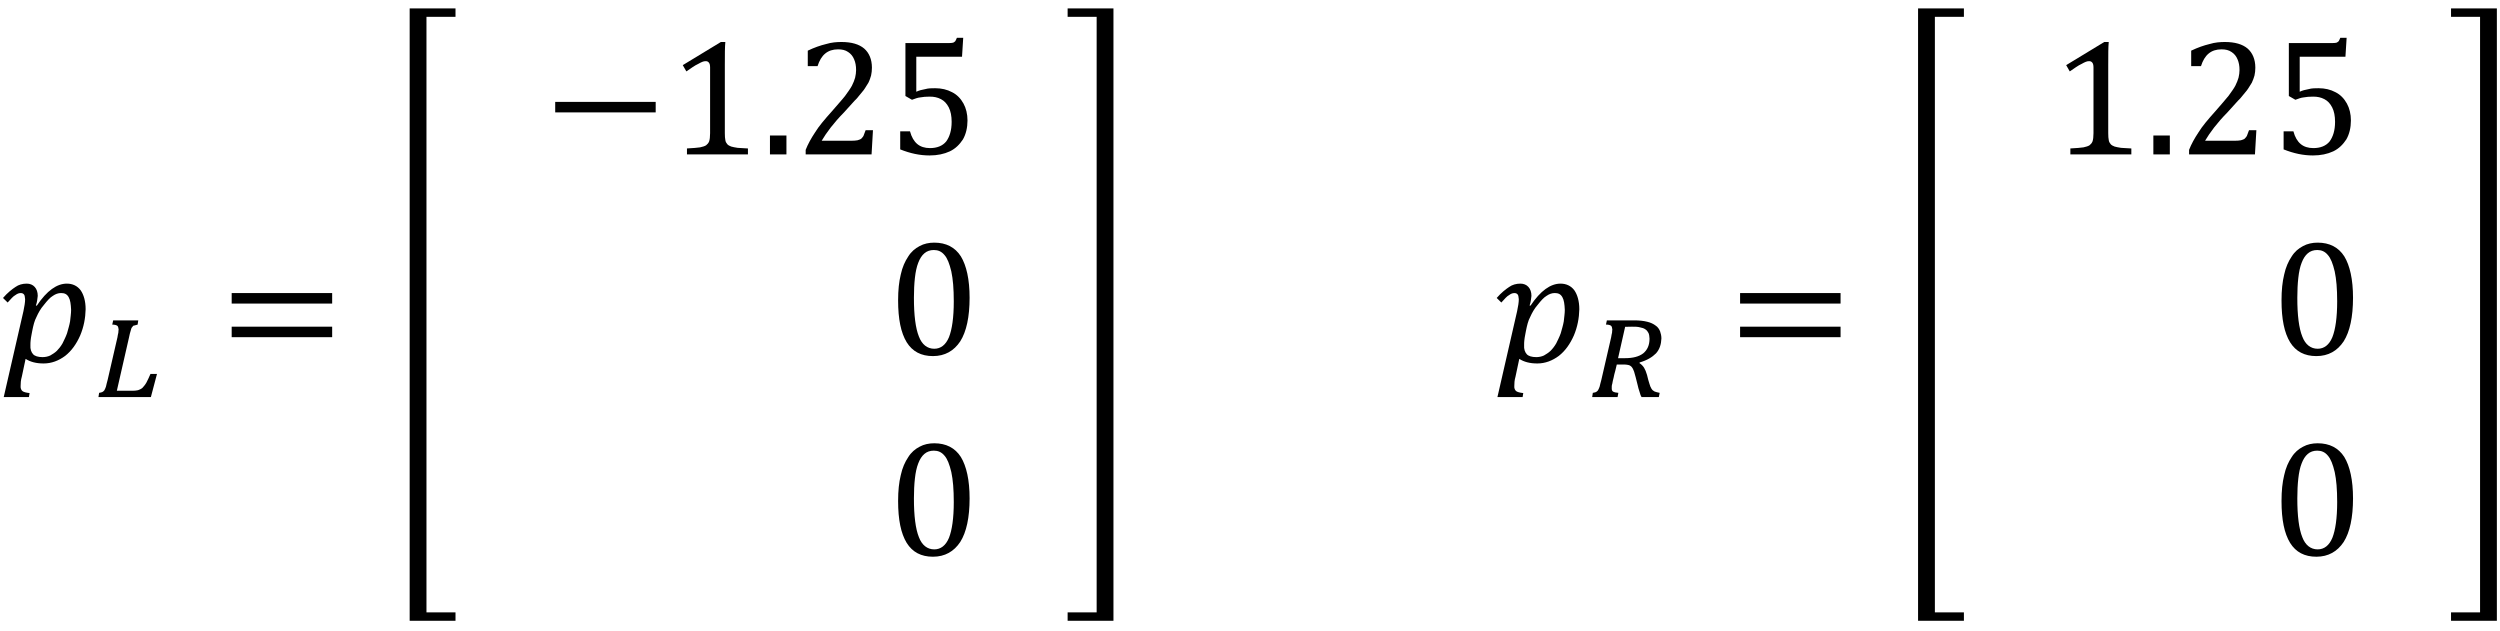
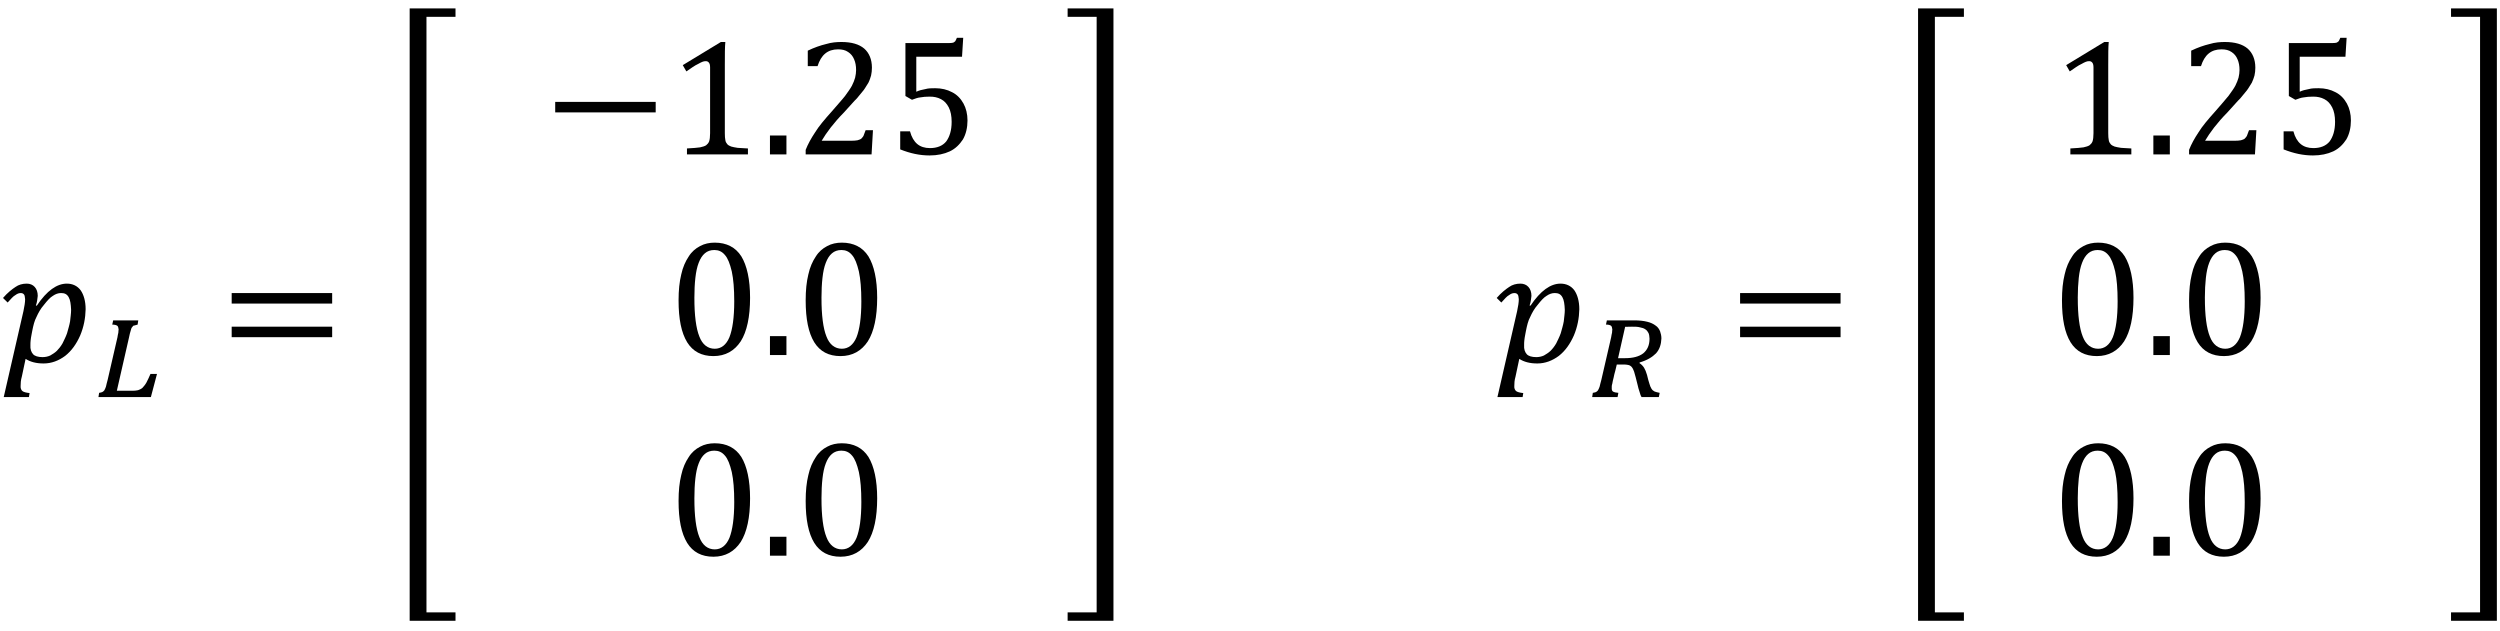
<svg xmlns="http://www.w3.org/2000/svg" version="1.1" baseProfile="tiny" id="Layer_1" x="0px" y="0px" width="238px" height="60px" viewBox="0 0 238 60" overflow="inherit" xml:space="preserve">
  <g>
+     <path fill="none" d="M78.678,51.133c0.289,0.768,0.804,1.167,1.464,1.167c0.615,0,1.096-0.366,1.4-1.098   C81.833,50.468,82,49.333,82,47.796c0-1.207-0.078-2.126-0.234-2.853c-0.178-0.742-0.373-1.25-0.652-1.567   c-0.283-0.341-0.615-0.475-1.011-0.475c-0.361,0-0.66,0.104-0.902,0.313c-0.242,0.205-0.437,0.512-0.586,0.905   c-0.153,0.387-0.252,0.871-0.316,1.436c-0.062,0.546-0.094,1.202-0.094,1.911l0.001-0.001   C78.204,49.11,78.363,50.354,78.678,51.133z" />
+     <path fill="none" d="M145.211,31.803v0.002c-0.055,0.271-0.084,0.48-0.098,0.623c-0.016,0.135-0.018,0.286-0.018,0.426   c-0.033,0.382,0.086,0.69,0.258,0.873c0.155,0.172,0.474,0.272,0.897,0.272c0.247,0,0.508-0.051,0.729-0.153   c0.196-0.119,0.435-0.252,0.633-0.447c0.195-0.195,0.38-0.432,0.539-0.709c0.144-0.307,0.305-0.599,0.432-0.966   c0.1-0.376,0.223-0.745,0.288-1.133c0.041-0.418,0.097-0.751,0.097-1.091c-0.023-0.539-0.076-0.939-0.23-1.205   c-0.164-0.297-0.393-0.396-0.725-0.396c-0.268,0-0.522,0.089-0.779,0.266c-0.269,0.155-0.537,0.461-0.844,0.852   c-0.336,0.385-0.543,0.775-0.715,1.155c-0.195,0.356-0.305,0.817-0.402,1.31L145.211,31.803z" />
    <path fill="none" d="M156.434,33.641c0.389-0.32,0.6-0.772,0.6-1.397c-0.012-0.222-0.031-0.386-0.094-0.531   c-0.076-0.149-0.162-0.265-0.297-0.354c-0.15-0.108-0.309-0.154-0.518-0.194c-0.218-0.062-0.464-0.062-0.762-0.062   c-0.112,0-0.195,0.002-0.312,0.006c-0.134,0.002-0.229,0.006-0.339,0.006l-0.675,2.986h0.675   C155.456,34.1,156.033,33.947,156.434,33.641z" />
-     <path fill="none" d="M87.478,32.033c0.289,0.767,0.804,1.167,1.464,1.167c0.615,0,1.096-0.366,1.4-1.099   c0.291-0.733,0.458-1.869,0.458-3.405c0-1.207-0.078-2.126-0.234-2.854c-0.178-0.741-0.373-1.25-0.652-1.566   c-0.283-0.341-0.615-0.476-1.011-0.476c-0.361,0-0.66,0.105-0.902,0.314c-0.242,0.205-0.437,0.511-0.586,0.904   c-0.153,0.388-0.253,0.871-0.316,1.437c-0.062,0.546-0.094,1.202-0.094,1.911l0.001-0.001   C87.004,30.01,87.163,31.254,87.478,32.033z" />
-     <path fill="none" d="M145.211,31.803v0.002c-0.055,0.271-0.084,0.48-0.098,0.623c-0.016,0.135-0.018,0.286-0.018,0.426   c-0.033,0.382,0.086,0.69,0.258,0.873c0.155,0.172,0.474,0.272,0.897,0.272c0.247,0,0.508-0.051,0.729-0.153   c0.196-0.119,0.435-0.252,0.633-0.447c0.195-0.195,0.38-0.432,0.539-0.709c0.144-0.307,0.305-0.599,0.432-0.966   c0.1-0.376,0.223-0.745,0.288-1.133c0.041-0.418,0.097-0.751,0.097-1.091c-0.023-0.539-0.076-0.939-0.23-1.205   c-0.164-0.297-0.393-0.396-0.725-0.396c-0.268,0-0.522,0.089-0.779,0.266c-0.269,0.155-0.537,0.461-0.844,0.852   c-0.336,0.385-0.543,0.775-0.715,1.155c-0.195,0.356-0.305,0.817-0.402,1.31L145.211,31.803z" />
-     <path fill="none" d="M87.478,51.133c0.289,0.768,0.804,1.167,1.464,1.167c0.615,0,1.096-0.366,1.4-1.098   c0.291-0.734,0.458-1.869,0.458-3.406c0-1.207-0.078-2.126-0.234-2.853c-0.178-0.742-0.373-1.25-0.652-1.567   c-0.283-0.341-0.615-0.475-1.011-0.475c-0.361,0-0.66,0.104-0.902,0.313c-0.242,0.205-0.437,0.512-0.586,0.905   c-0.153,0.387-0.253,0.871-0.316,1.436c-0.062,0.546-0.094,1.202-0.094,1.911l0.001-0.001   C87.004,49.11,87.163,50.354,87.478,51.133z" />
+     <path fill="none" d="M198.277,32.033c0.289,0.767,0.805,1.167,1.465,1.167c0.615,0,1.096-0.366,1.4-1.099   c0.291-0.733,0.457-1.869,0.457-3.405c0-1.207-0.078-2.126-0.233-2.854c-0.179-0.741-0.373-1.25-0.652-1.566   c-0.282-0.341-0.614-0.476-1.011-0.476c-0.361,0-0.66,0.105-0.902,0.314c-0.242,0.205-0.438,0.511-0.586,0.904   c-0.152,0.388-0.253,0.871-0.316,1.437c-0.062,0.546-0.094,1.202-0.094,1.911l0.002-0.001   C197.805,30.01,197.963,31.254,198.277,32.033z" />
    <path fill="none" d="M3.011,31.803v0.002c-0.055,0.271-0.084,0.48-0.097,0.623c-0.017,0.135-0.019,0.286-0.019,0.426   c-0.032,0.382,0.086,0.69,0.259,0.873c0.155,0.172,0.473,0.272,0.897,0.272c0.247,0,0.508-0.051,0.729-0.153   c0.196-0.119,0.434-0.252,0.633-0.447c0.194-0.195,0.379-0.432,0.539-0.709c0.143-0.307,0.304-0.599,0.431-0.966   c0.099-0.376,0.223-0.745,0.288-1.133c0.041-0.418,0.097-0.751,0.097-1.091c-0.023-0.539-0.077-0.939-0.23-1.205   c-0.165-0.297-0.394-0.396-0.725-0.396c-0.268,0-0.523,0.089-0.78,0.266c-0.268,0.155-0.537,0.461-0.844,0.852   c-0.336,0.385-0.543,0.775-0.714,1.155c-0.196,0.356-0.305,0.817-0.403,1.31L3.011,31.803z" />
-     <path fill="none" d="M219.178,51.133c0.289,0.768,0.805,1.167,1.465,1.167c0.614,0,1.096-0.366,1.399-1.098   c0.291-0.734,0.458-1.869,0.458-3.406c0-1.207-0.078-2.126-0.234-2.853c-0.178-0.742-0.373-1.25-0.652-1.567   c-0.282-0.341-0.614-0.475-1.01-0.475c-0.361,0-0.66,0.104-0.902,0.313c-0.242,0.205-0.438,0.512-0.586,0.905   c-0.153,0.387-0.254,0.871-0.316,1.436c-0.062,0.546-0.094,1.202-0.094,1.911l0.001-0.001   C218.704,49.11,218.863,50.354,219.178,51.133z" />
-     <path fill="none" d="M219.178,32.033c0.289,0.767,0.805,1.167,1.465,1.167c0.614,0,1.096-0.366,1.399-1.099   c0.291-0.733,0.458-1.869,0.458-3.405c0-1.207-0.078-2.126-0.234-2.854c-0.178-0.741-0.373-1.25-0.652-1.566   c-0.282-0.341-0.614-0.476-1.01-0.476c-0.361,0-0.66,0.105-0.902,0.314c-0.242,0.205-0.438,0.511-0.586,0.904   c-0.153,0.388-0.254,0.871-0.316,1.437c-0.062,0.546-0.094,1.202-0.094,1.911l0.001-0.001   C218.704,30.01,218.863,31.254,219.178,32.033z" />
+     <path fill="none" d="M198.277,51.133c0.289,0.768,0.805,1.167,1.465,1.167c0.615,0,1.096-0.366,1.4-1.098   c0.291-0.734,0.457-1.869,0.457-3.406c0-1.207-0.078-2.126-0.233-2.853c-0.179-0.742-0.373-1.25-0.652-1.567   c-0.282-0.341-0.614-0.475-1.011-0.475c-0.361,0-0.66,0.104-0.902,0.313c-0.242,0.205-0.438,0.512-0.586,0.905   c-0.152,0.387-0.253,0.871-0.316,1.436c-0.062,0.546-0.094,1.202-0.094,1.911l0.002-0.001   C197.805,49.11,197.963,50.354,198.277,51.133z" />
+     <path fill="none" d="M78.678,32.033c0.289,0.767,0.804,1.167,1.464,1.167c0.615,0,1.096-0.366,1.4-1.099   C81.833,31.368,82,30.232,82,28.696c0-1.207-0.078-2.126-0.234-2.854c-0.178-0.741-0.373-1.25-0.652-1.566   c-0.283-0.341-0.615-0.476-1.011-0.476c-0.361,0-0.66,0.105-0.902,0.314c-0.242,0.205-0.437,0.511-0.586,0.904   c-0.153,0.388-0.252,0.871-0.316,1.437c-0.062,0.546-0.094,1.202-0.094,1.911l0.001-0.001   C78.204,30.01,78.363,31.254,78.678,32.033z" />
+     <path fill="none" d="M66.578,51.133c0.289,0.768,0.804,1.167,1.464,1.167c0.615,0,1.096-0.366,1.4-1.098   c0.291-0.734,0.458-1.869,0.458-3.406c0-1.207-0.078-2.126-0.234-2.853c-0.178-0.742-0.373-1.25-0.652-1.567   c-0.283-0.341-0.615-0.475-1.011-0.475c-0.361,0-0.66,0.104-0.902,0.313c-0.242,0.205-0.437,0.512-0.586,0.905   c-0.152,0.387-0.252,0.871-0.316,1.436c-0.062,0.546-0.094,1.202-0.094,1.911l0.001-0.001   C66.104,49.11,66.263,50.354,66.578,51.133z" />
+     <path fill="none" d="M66.578,32.033c0.289,0.767,0.804,1.167,1.464,1.167c0.615,0,1.096-0.366,1.4-1.099   c0.291-0.733,0.458-1.869,0.458-3.405c0-1.207-0.078-2.126-0.234-2.854c-0.178-0.741-0.373-1.25-0.652-1.566   c-0.283-0.341-0.615-0.476-1.011-0.476c-0.361,0-0.66,0.105-0.902,0.314c-0.242,0.205-0.437,0.511-0.586,0.904   c-0.152,0.388-0.252,0.871-0.316,1.437c-0.062,0.546-0.094,1.202-0.094,1.911l0.001-0.001   C66.104,30.01,66.263,31.254,66.578,32.033z" />
+     <path fill="none" d="M210.378,32.033c0.289,0.767,0.804,1.167,1.464,1.167c0.615,0,1.096-0.366,1.4-1.099   c0.291-0.733,0.458-1.869,0.458-3.405c0-1.207-0.078-2.126-0.234-2.854c-0.178-0.741-0.373-1.25-0.651-1.566   c-0.283-0.341-0.615-0.476-1.012-0.476c-0.361,0-0.66,0.105-0.902,0.314c-0.241,0.205-0.437,0.511-0.586,0.904   c-0.152,0.388-0.252,0.871-0.315,1.437c-0.062,0.546-0.095,1.202-0.095,1.911l0.002-0.001   C209.904,30.01,210.062,31.254,210.378,32.033z" />
+     <path fill="none" d="M210.378,51.133c0.289,0.768,0.804,1.167,1.464,1.167c0.615,0,1.096-0.366,1.4-1.098   c0.291-0.734,0.458-1.869,0.458-3.406c0-1.207-0.078-2.126-0.234-2.853c-0.178-0.742-0.373-1.25-0.651-1.567   c-0.283-0.341-0.615-0.475-1.012-0.475c-0.361,0-0.66,0.104-0.902,0.313c-0.241,0.205-0.437,0.512-0.586,0.905   c-0.152,0.387-0.252,0.871-0.315,1.436c-0.062,0.546-0.095,1.202-0.095,1.911l0.002-0.001   C209.904,49.11,210.062,50.354,210.378,51.133z" />
    <path d="M3.309,27.321c-0.189-0.214-0.459-0.32-0.764-0.32c-0.393,0-0.775,0.101-1.075,0.32c-0.324,0.213-0.747,0.54-1.184,1.045   L0.728,28.8c0.311-0.341,0.535-0.606,0.734-0.705C1.64,27.965,1.786,27.9,1.97,27.9c0.146,0,0.223,0.033,0.319,0.139   c0.068,0.091,0.072,0.212,0.102,0.445c0,0.302-0.064,0.674-0.164,1.16H2.226L0.356,37.8h2.398l0.062-0.381   c-0.337-0.031-0.576-0.104-0.68-0.188c-0.115-0.096-0.193-0.271-0.173-0.481c0-0.236,0.012-0.552,0.116-0.9l0.358-1.686   c0.455,0.292,1.01,0.438,1.716,0.438c0.754,0,1.437-0.268,2.048-0.72c0.612-0.479,1.078-1.141,1.433-1.946   c0.344-0.817,0.5-1.662,0.518-2.496c0-0.774-0.184-1.388-0.471-1.8c-0.313-0.426-0.775-0.639-1.316-0.639   c-0.947,0-1.903,0.666-2.858,2.095l-0.092-0.008c0.119-0.322,0.147-0.65,0.178-0.919C3.593,27.816,3.495,27.527,3.309,27.321z    M3.476,30.171c0.171-0.38,0.378-0.771,0.714-1.155c0.307-0.391,0.576-0.696,0.844-0.852c0.257-0.177,0.512-0.266,0.78-0.266   c0.331,0,0.56,0.1,0.725,0.396c0.153,0.266,0.207,0.666,0.23,1.205c0,0.34-0.056,0.673-0.097,1.091   c-0.065,0.388-0.189,0.757-0.288,1.133c-0.127,0.367-0.288,0.659-0.431,0.966c-0.16,0.277-0.345,0.514-0.539,0.709   c-0.199,0.195-0.437,0.328-0.633,0.447c-0.222,0.103-0.483,0.153-0.729,0.153c-0.424,0-0.742-0.101-0.897-0.272   c-0.173-0.183-0.291-0.491-0.259-0.873c0-0.14,0.002-0.291,0.019-0.426c0.013-0.143,0.042-0.353,0.097-0.623v-0.002l0.062-0.322   C3.171,30.988,3.28,30.527,3.476,30.171z" />
    <path d="M10.085,36.814c-0.047,0.157-0.109,0.254-0.158,0.355c-0.059,0.079-0.134,0.123-0.202,0.161   c-0.075,0.028-0.184,0.05-0.289,0.069L9.373,37.8h4.991l0.581-2.2h-0.62c-0.143,0.35-0.285,0.615-0.395,0.838   c-0.118,0.209-0.262,0.364-0.37,0.486c-0.128,0.113-0.281,0.172-0.419,0.223c-0.152,0.035-0.332,0.054-0.538,0.054h-1.48   l1.15-5.036c0.069-0.296,0.111-0.55,0.167-0.675c0.044-0.153,0.063-0.283,0.147-0.349c0.055-0.078,0.092-0.158,0.198-0.152   c0.079-0.024,0.183-0.053,0.316-0.086l0.061-0.4h-2.389l-0.086,0.4c0.23,0.004,0.368,0.037,0.475,0.108   c0.087,0.068,0.1,0.164,0.131,0.345c0,0.09-0.031,0.171-0.028,0.322c-0.018,0.125-0.074,0.266-0.084,0.432h0.001l-0.93,4.037   C10.189,36.432,10.105,36.65,10.085,36.814z" />
+     <rect x="22.056" y="31.1" width="9.566" height="1" />
    <rect x="22.056" y="27.9" width="9.566" height="1" />
-     <rect x="22.056" y="31.1" width="9.566" height="1" />
    <polygon points="43.364,1.602 43.364,0.801 39,0.801 39,59.098 43.364,59.098 43.364,58.298 40.6,58.298 40.6,1.602  " />
    <rect x="52.856" y="9.7" width="9.565" height="1" />
    <path d="M69.005,6.061c0-0.879-0.001-1.565,0.047-2.062h-0.427L65,6.201l0.341,0.598c0.449-0.304,0.802-0.57,1.13-0.716   c0.304-0.172,0.514-0.267,0.705-0.259c0.139,0,0.213,0.024,0.316,0.144c0.072,0.095,0.109,0.239,0.109,0.45v6.263   c0,0.361-0.034,0.601-0.091,0.78c-0.062,0.159-0.164,0.271-0.289,0.37c-0.131,0.088-0.339,0.144-0.572,0.197   c-0.25,0.044-0.667,0.067-1.25,0.104V14.7h5.805v-0.567c-0.405-0.01-0.74-0.055-0.978-0.058c-0.247-0.028-0.456-0.086-0.616-0.123   c-0.162-0.056-0.299-0.14-0.373-0.226c-0.086-0.096-0.165-0.237-0.181-0.371c-0.035-0.153-0.054-0.405-0.052-0.679v-0.001V6.061z" />
    <rect x="73.3" y="12.9" width="1.569" height="1.8" />
    <path d="M81.105,8.157c-0.14,0.27-0.376,0.584-0.642,0.959c-0.26,0.34-0.715,0.834-1.281,1.497   c-0.687,0.766-1.247,1.428-1.591,1.997c-0.375,0.565-0.671,1.095-0.891,1.657v0.432h6.273l0.133-2.301h-0.7   c-0.08,0.238-0.149,0.405-0.198,0.527c-0.052,0.114-0.155,0.205-0.214,0.277c-0.089,0.072-0.221,0.104-0.359,0.152   c-0.15,0.029-0.361,0.045-0.591,0.045h-2.821c0.453-0.771,1.146-1.704,2.133-2.705c0.575-0.617,0.957-1.082,1.214-1.322   c0.234-0.264,0.444-0.555,0.642-0.781c0.193-0.257,0.323-0.521,0.462-0.72c0.115-0.224,0.19-0.481,0.252-0.678   c0.054-0.229,0.079-0.494,0.081-0.752c0-0.794-0.269-1.408-0.733-1.816c-0.489-0.418-1.214-0.627-2.166-0.627   c-0.433,0-0.936,0.033-1.463,0.195c-0.541,0.13-1.123,0.331-1.745,0.63v1.475h0.931c0.335-1.066,0.958-1.6,1.95-1.6   c0.387,0,0.694,0.066,0.964,0.255c0.255,0.169,0.44,0.385,0.569,0.698c0.124,0.295,0.186,0.609,0.186,1.02   c0,0.242-0.033,0.451-0.092,0.723C81.346,7.633,81.244,7.868,81.105,8.157z" />
    <line fill="none" stroke="#000000" stroke-width="0" stroke-linecap="round" stroke-linejoin="round" x1="85.7" y1="14.223" x2="85.7" y2="14.222" />
    <path d="M88.531,14.099c-0.493,0-0.903-0.133-1.205-0.387c-0.309-0.258-0.551-0.662-0.695-1.212H85.7v1.722   c0.971,0.386,1.871,0.577,2.791,0.577c0.744,0,1.381-0.134,1.934-0.391c0.544-0.26,0.936-0.663,1.248-1.139   c0.288-0.5,0.431-1.123,0.433-1.796c0-0.613-0.136-1.172-0.383-1.618c-0.254-0.467-0.629-0.852-1.084-1.077   c-0.468-0.253-1.014-0.38-1.611-0.38c-0.311,0-0.653,0-0.934,0.084c-0.311,0.056-0.609,0.128-0.863,0.252V5.398h4.354l0.113-1.801   h-0.6c-0.06,0.162-0.127,0.263-0.159,0.33c-0.046,0.06-0.126,0.082-0.183,0.13c-0.076,0.028-0.229,0.041-0.372,0.041h-4.187V9.14   l0.623,0.359c0.283-0.104,0.543-0.204,0.797-0.228c0.249-0.048,0.543-0.072,0.891-0.072c0.41,0,0.741,0.066,1.08,0.244   c0.309,0.162,0.546,0.414,0.737,0.785c0.182,0.362,0.272,0.819,0.272,1.373c0,0.829-0.2,1.429-0.522,1.87   C89.728,13.89,89.203,14.099,88.531,14.099z" />
-     <path d="M86.319,32.586c0.545,0.876,1.373,1.314,2.498,1.314h0c1.139,0,2-0.5,2.598-1.403c0.594-0.937,0.889-2.335,0.891-4.142   c0-1.763-0.302-3.08-0.831-3.949c-0.554-0.87-1.413-1.307-2.533-1.307c-0.503,0-0.982,0.101-1.391,0.325   c-0.425,0.218-0.809,0.542-1.091,1.002c-0.303,0.45-0.557,1.009-0.708,1.711c-0.168,0.69-0.252,1.479-0.252,2.459   C85.5,30.381,85.767,31.681,86.319,32.586z M87.099,26.456c0.063-0.565,0.164-1.049,0.316-1.437   c0.149-0.394,0.344-0.699,0.586-0.904c0.242-0.209,0.541-0.314,0.902-0.314c0.396,0,0.728,0.135,1.011,0.476   c0.279,0.316,0.474,0.825,0.652,1.566c0.156,0.728,0.234,1.646,0.234,2.854c0,1.536-0.167,2.672-0.458,3.405   c-0.304,0.732-0.785,1.099-1.4,1.099c-0.66,0-1.175-0.4-1.464-1.167c-0.315-0.779-0.474-2.023-0.472-3.667l-0.001,0.001   C87.005,27.658,87.037,27.002,87.099,26.456z" />
-     <path d="M86.319,51.686C86.865,52.562,87.692,53,88.817,53h0c1.139,0,2-0.5,2.598-1.403c0.594-0.936,0.889-2.335,0.891-4.141   c0-1.763-0.302-3.081-0.831-3.95c-0.554-0.87-1.413-1.306-2.533-1.306c-0.503,0-0.982,0.1-1.391,0.325   c-0.425,0.217-0.809,0.542-1.091,1.002c-0.303,0.449-0.557,1.008-0.708,1.711c-0.168,0.689-0.252,1.478-0.252,2.459   C85.5,49.48,85.767,50.781,86.319,51.686z M87.099,45.556c0.063-0.564,0.164-1.049,0.316-1.436c0.149-0.394,0.344-0.7,0.586-0.905   c0.242-0.209,0.541-0.313,0.902-0.313c0.396,0,0.728,0.134,1.011,0.475c0.279,0.317,0.474,0.825,0.652,1.567   c0.156,0.727,0.234,1.646,0.234,2.853c0,1.537-0.167,2.672-0.458,3.406c-0.304,0.731-0.785,1.098-1.4,1.098   c-0.66,0-1.175-0.399-1.464-1.167c-0.315-0.779-0.474-2.022-0.472-3.667l-0.001,0.001C87.005,46.758,87.037,46.102,87.099,45.556z" />
+     <path d="M64.6,28.597c0,1.784,0.267,3.084,0.819,3.989c0.546,0.876,1.373,1.314,2.498,1.314h0.001c1.139,0,2-0.5,2.598-1.403   c0.594-0.937,0.889-2.335,0.891-4.142c0-1.763-0.302-3.08-0.831-3.949c-0.554-0.87-1.413-1.307-2.533-1.307   c-0.503,0-0.983,0.101-1.391,0.325c-0.425,0.218-0.809,0.542-1.092,1.002c-0.303,0.45-0.556,1.009-0.708,1.711   C64.684,26.828,64.6,27.616,64.6,28.597z M66.199,26.456c0.063-0.565,0.164-1.049,0.316-1.437c0.149-0.394,0.344-0.699,0.586-0.904   c0.242-0.209,0.541-0.314,0.902-0.314c0.396,0,0.728,0.135,1.011,0.476c0.279,0.316,0.474,0.825,0.652,1.566   c0.156,0.728,0.234,1.646,0.234,2.854c0,1.536-0.167,2.672-0.458,3.405c-0.305,0.732-0.785,1.099-1.4,1.099   c-0.66,0-1.175-0.4-1.464-1.167c-0.315-0.779-0.474-2.023-0.472-3.667l-0.001,0.001C66.105,27.658,66.137,27.002,66.199,26.456z" />
+     <rect x="73.3" y="32" width="1.569" height="1.8" />
+     <path d="M77.519,32.586c0.546,0.876,1.373,1.314,2.498,1.314h0.001c1.139,0,2-0.5,2.598-1.403c0.594-0.937,0.889-2.335,0.891-4.142   c0-1.763-0.302-3.08-0.831-3.949c-0.554-0.87-1.414-1.307-2.533-1.307c-0.503,0-0.983,0.101-1.391,0.325   c-0.425,0.218-0.809,0.542-1.092,1.002c-0.303,0.45-0.556,1.009-0.708,1.711c-0.168,0.69-0.252,1.479-0.252,2.459   C76.7,30.381,76.967,31.681,77.519,32.586z M78.299,26.456c0.063-0.565,0.163-1.049,0.316-1.437   c0.149-0.394,0.344-0.699,0.586-0.904c0.242-0.209,0.541-0.314,0.902-0.314c0.396,0,0.728,0.135,1.011,0.476   c0.279,0.316,0.474,0.825,0.652,1.566C81.922,26.57,82,27.489,82,28.696c0,1.536-0.167,2.672-0.458,3.405   c-0.304,0.732-0.785,1.099-1.4,1.099c-0.66,0-1.175-0.4-1.464-1.167c-0.315-0.779-0.474-2.023-0.472-3.667l-0.001,0.001   C78.205,27.658,78.237,27.002,78.299,26.456z" />
+     <path d="M65.419,51.686C65.965,52.562,66.792,53,67.917,53h0.001c1.139,0,2-0.5,2.598-1.403c0.594-0.936,0.889-2.335,0.891-4.141   c0-1.763-0.302-3.081-0.831-3.95c-0.554-0.87-1.413-1.306-2.533-1.306c-0.503,0-0.983,0.1-1.391,0.325   c-0.425,0.217-0.809,0.542-1.092,1.002c-0.303,0.449-0.556,1.008-0.708,1.711c-0.168,0.689-0.252,1.478-0.252,2.459   C64.6,49.48,64.867,50.781,65.419,51.686z M66.199,45.556c0.063-0.564,0.164-1.049,0.316-1.436c0.149-0.394,0.344-0.7,0.586-0.905   c0.242-0.209,0.541-0.313,0.902-0.313c0.396,0,0.728,0.134,1.011,0.475c0.279,0.317,0.474,0.825,0.652,1.567   c0.156,0.727,0.234,1.646,0.234,2.853c0,1.537-0.167,2.672-0.458,3.406c-0.305,0.731-0.785,1.098-1.4,1.098   c-0.66,0-1.175-0.399-1.464-1.167c-0.315-0.779-0.474-2.022-0.472-3.667l-0.001,0.001C66.105,46.758,66.137,46.102,66.199,45.556z" />
+     <rect x="73.3" y="51.1" width="1.569" height="1.801" />
+     <path d="M77.519,51.686C78.065,52.562,78.892,53,80.017,53h0.001c1.139,0,2-0.5,2.598-1.403c0.594-0.936,0.889-2.335,0.891-4.141   c0-1.763-0.302-3.081-0.831-3.95c-0.554-0.87-1.414-1.306-2.533-1.306c-0.503,0-0.983,0.1-1.391,0.325   c-0.425,0.217-0.809,0.542-1.092,1.002c-0.303,0.449-0.556,1.008-0.708,1.711c-0.168,0.689-0.252,1.478-0.252,2.459   C76.7,49.48,76.967,50.781,77.519,51.686z M78.299,45.556c0.063-0.564,0.163-1.049,0.316-1.436c0.149-0.394,0.344-0.7,0.586-0.905   c0.242-0.209,0.541-0.313,0.902-0.313c0.396,0,0.728,0.134,1.011,0.475c0.279,0.317,0.474,0.825,0.652,1.567   C81.922,45.67,82,46.589,82,47.796c0,1.537-0.167,2.672-0.458,3.406c-0.304,0.731-0.785,1.098-1.4,1.098   c-0.66,0-1.175-0.399-1.464-1.167c-0.315-0.779-0.474-2.022-0.472-3.667l-0.001,0.001C78.205,46.758,78.237,46.102,78.299,45.556z" />
    <polygon points="101.638,58.298 101.638,59.098 106.001,59.098 106.001,0.801 101.638,0.801 101.638,1.602 104.401,1.602    104.401,58.298  " />
    <path d="M145.509,27.321c-0.188-0.214-0.459-0.32-0.764-0.32c-0.394,0-0.774,0.101-1.075,0.32c-0.324,0.213-0.747,0.54-1.184,1.045   l0.441,0.434c0.311-0.341,0.535-0.606,0.734-0.705c0.178-0.13,0.324-0.194,0.508-0.194c0.146,0,0.223,0.033,0.318,0.139   c0.068,0.091,0.072,0.212,0.103,0.445c0,0.302-0.063,0.674-0.164,1.16h-0.001l-1.869,8.155h2.397l0.062-0.381   c-0.336-0.031-0.576-0.104-0.68-0.188c-0.115-0.096-0.193-0.271-0.173-0.481c0-0.236,0.012-0.552,0.116-0.9l0.357-1.686   c0.455,0.292,1.01,0.438,1.717,0.438c0.754,0,1.437-0.268,2.047-0.72c0.613-0.479,1.078-1.141,1.434-1.946   c0.344-0.817,0.5-1.662,0.518-2.496c0-0.774-0.185-1.388-0.471-1.8c-0.314-0.426-0.775-0.639-1.316-0.639   c-0.946,0-1.902,0.666-2.857,2.095l-0.092-0.008c0.119-0.322,0.146-0.65,0.178-0.919C145.793,27.816,145.695,27.527,145.509,27.321   z M145.676,30.171c0.172-0.38,0.379-0.771,0.715-1.155c0.307-0.391,0.575-0.696,0.844-0.852c0.257-0.177,0.512-0.266,0.779-0.266   c0.332,0,0.561,0.1,0.725,0.396c0.154,0.266,0.207,0.666,0.23,1.205c0,0.34-0.056,0.673-0.097,1.091   c-0.065,0.388-0.188,0.757-0.288,1.133c-0.127,0.367-0.288,0.659-0.432,0.966c-0.159,0.277-0.344,0.514-0.539,0.709   c-0.198,0.195-0.437,0.328-0.633,0.447c-0.222,0.103-0.482,0.153-0.729,0.153c-0.424,0-0.742-0.101-0.897-0.272   c-0.172-0.183-0.291-0.491-0.258-0.873c0-0.14,0.002-0.291,0.018-0.426c0.014-0.143,0.043-0.353,0.098-0.623v-0.002l0.062-0.322   C145.371,30.988,145.48,30.527,145.676,30.171z" />
    <path d="M153.382,32.109l-0.93,4.037c-0.063,0.285-0.147,0.504-0.17,0.668c-0.05,0.157-0.109,0.254-0.161,0.355   c-0.059,0.079-0.133,0.123-0.198,0.161c-0.073,0.028-0.181,0.05-0.286,0.069l-0.062,0.399h2.419l0.073-0.399   c-0.125-0.011-0.246-0.045-0.309-0.043c-0.081-0.019-0.167-0.07-0.193-0.074c-0.047-0.032-0.102-0.094-0.099-0.127   c-0.019-0.053-0.04-0.139-0.028-0.191c0-0.109-0.012-0.266,0.051-0.436c0.033-0.181,0.072-0.391,0.128-0.581   c0.051-0.207,0.079-0.423,0.155-0.638c0.054-0.218,0.097-0.421,0.147-0.61l0.002,0.002h0.673c0.148,0.007,0.25,0.007,0.375,0.036   c0.102,0.017,0.18,0.039,0.26,0.102c0.07,0.051,0.129,0.105,0.187,0.206c0.053,0.085,0.082,0.171,0.153,0.345   c0.049,0.144,0.093,0.314,0.149,0.531c0.052,0.211,0.112,0.438,0.189,0.75c0.05,0.197,0.081,0.373,0.17,0.606   c0.063,0.206,0.104,0.38,0.198,0.522h1.646l0.08-0.399c-0.204-0.029-0.371-0.097-0.484-0.128c-0.117-0.056-0.224-0.146-0.295-0.264   c-0.076-0.121-0.15-0.291-0.203-0.494c-0.059-0.208-0.164-0.514-0.222-0.818c-0.08-0.284-0.179-0.517-0.28-0.685   c-0.107-0.173-0.279-0.344-0.429-0.433c0-0.013-0.028-0.04,0-0.036c0-0.011,0.003-0.026,0.013-0.039   c0.693-0.199,1.193-0.501,1.553-0.866c0.341-0.378,0.49-0.857,0.512-1.414c0-0.244-0.055-0.484-0.125-0.68   c-0.084-0.21-0.23-0.426-0.425-0.547c-0.2-0.155-0.472-0.288-0.798-0.364c-0.332-0.088-0.771-0.133-1.244-0.133h-2.6l-0.086,0.4   c0.233,0.004,0.371,0.036,0.478,0.11c0.085,0.07,0.097,0.166,0.128,0.355c0,0.081-0.031,0.159-0.028,0.311   C153.448,31.803,153.393,31.943,153.382,32.109z M154.713,31.113c0.109,0,0.205-0.004,0.339-0.006   c0.116-0.004,0.199-0.006,0.312-0.006c0.298,0,0.544,0,0.762,0.062c0.209,0.04,0.367,0.086,0.518,0.194   c0.135,0.09,0.221,0.205,0.297,0.354c0.062,0.146,0.082,0.31,0.094,0.531c0,0.625-0.211,1.077-0.6,1.397   c-0.4,0.307-0.978,0.459-1.721,0.459h-0.675L154.713,31.113z" />
    <rect x="165.656" y="31.1" width="9.566" height="1" />
    <rect x="165.656" y="27.9" width="9.566" height="1" />
    <polygon points="186.964,1.602 186.964,0.801 182.6,0.801 182.6,59.098 186.964,59.098 186.964,58.298 184.2,58.298 184.2,1.602     " />
    <path d="M200.705,6.061c0-0.879-0.001-1.565,0.047-2.062h-0.427L196.7,6.201l0.341,0.598c0.449-0.304,0.802-0.57,1.13-0.716   c0.304-0.172,0.515-0.267,0.705-0.259c0.14,0,0.214,0.024,0.315,0.144c0.072,0.095,0.109,0.239,0.109,0.45v6.263   c0,0.361-0.033,0.601-0.091,0.78c-0.062,0.159-0.164,0.271-0.288,0.37c-0.131,0.088-0.339,0.144-0.572,0.197   c-0.25,0.044-0.666,0.067-1.25,0.104V14.7h5.805v-0.567c-0.404-0.01-0.739-0.055-0.978-0.058c-0.247-0.028-0.456-0.086-0.616-0.123   c-0.162-0.056-0.299-0.14-0.373-0.226c-0.086-0.096-0.164-0.237-0.181-0.371c-0.034-0.153-0.054-0.405-0.052-0.679v-0.001V6.061z" />
    <rect x="205" y="12.9" width="1.568" height="1.8" />
    <path d="M212.805,8.157c-0.14,0.27-0.375,0.584-0.642,0.959c-0.261,0.34-0.715,0.834-1.281,1.497   c-0.687,0.766-1.247,1.428-1.591,1.997c-0.375,0.565-0.671,1.095-0.891,1.657v0.432h6.272l0.134-2.301h-0.701   c-0.08,0.238-0.148,0.405-0.197,0.527c-0.053,0.114-0.155,0.205-0.215,0.277c-0.088,0.072-0.221,0.104-0.358,0.152   c-0.149,0.029-0.36,0.045-0.591,0.045h-2.821c0.453-0.771,1.146-1.704,2.134-2.705c0.574-0.617,0.957-1.082,1.213-1.322   c0.234-0.264,0.444-0.555,0.643-0.781c0.193-0.257,0.322-0.521,0.462-0.72c0.114-0.224,0.19-0.481,0.252-0.678   c0.054-0.229,0.079-0.494,0.081-0.752c0-0.794-0.27-1.408-0.732-1.816c-0.49-0.418-1.215-0.627-2.166-0.627   c-0.434,0-0.937,0.033-1.463,0.195c-0.541,0.13-1.123,0.331-1.746,0.63v1.475h0.932c0.335-1.066,0.957-1.6,1.949-1.6   c0.388,0,0.694,0.066,0.965,0.255c0.255,0.169,0.439,0.385,0.568,0.698c0.125,0.295,0.187,0.609,0.187,1.02   c0,0.242-0.033,0.451-0.093,0.723C213.046,7.633,212.943,7.868,212.805,8.157z" />
    <line fill="none" stroke="#000000" stroke-width="0" stroke-linecap="round" stroke-linejoin="round" x1="217.4" y1="14.223" x2="217.4" y2="14.222" />
    <path d="M220.23,14.099c-0.492,0-0.902-0.133-1.205-0.387c-0.309-0.258-0.551-0.662-0.694-1.212H217.4v1.722   c0.971,0.386,1.871,0.577,2.791,0.577c0.744,0,1.381-0.134,1.934-0.391c0.544-0.26,0.936-0.663,1.248-1.139   c0.288-0.5,0.432-1.123,0.434-1.796c0-0.613-0.137-1.172-0.384-1.618c-0.254-0.467-0.629-0.852-1.084-1.077   c-0.468-0.253-1.014-0.38-1.61-0.38c-0.312,0-0.653,0-0.934,0.084c-0.311,0.056-0.609,0.128-0.863,0.252V5.398h4.354l0.113-1.801   h-0.6c-0.061,0.162-0.127,0.263-0.158,0.33c-0.047,0.06-0.127,0.082-0.184,0.13c-0.076,0.028-0.229,0.041-0.372,0.041h-4.187V9.14   l0.623,0.359c0.283-0.104,0.543-0.204,0.797-0.228c0.248-0.048,0.543-0.072,0.891-0.072c0.41,0,0.741,0.066,1.08,0.244   c0.309,0.162,0.546,0.414,0.736,0.785c0.183,0.362,0.273,0.819,0.273,1.373c0,0.829-0.199,1.429-0.523,1.87   C221.428,13.89,220.902,14.099,220.23,14.099z" />
-     <path d="M218.02,32.586c0.545,0.876,1.373,1.314,2.498,1.314c1.14,0,2-0.5,2.599-1.403c0.594-0.937,0.889-2.335,0.891-4.142   c0-1.763-0.302-3.08-0.831-3.949c-0.554-0.87-1.412-1.307-2.533-1.307c-0.502,0-0.982,0.101-1.391,0.325   c-0.425,0.218-0.809,0.542-1.092,1.002c-0.303,0.45-0.557,1.009-0.708,1.711c-0.168,0.69-0.252,1.479-0.252,2.459   C217.2,30.381,217.467,31.681,218.02,32.586z M218.799,26.456c0.062-0.565,0.163-1.049,0.316-1.437   c0.148-0.394,0.344-0.699,0.586-0.904c0.242-0.209,0.541-0.314,0.902-0.314c0.396,0,0.728,0.135,1.01,0.476   c0.279,0.316,0.475,0.825,0.652,1.566c0.156,0.728,0.234,1.646,0.234,2.854c0,1.536-0.167,2.672-0.458,3.405   c-0.304,0.732-0.785,1.099-1.399,1.099c-0.66,0-1.176-0.4-1.465-1.167c-0.314-0.779-0.474-2.023-0.472-3.667l-0.001,0.001   C218.705,27.658,218.736,27.002,218.799,26.456z" />
-     <path d="M218.02,51.686c0.545,0.877,1.373,1.314,2.498,1.314c1.14,0,2-0.5,2.599-1.403c0.594-0.936,0.889-2.335,0.891-4.141   c0-1.763-0.302-3.081-0.831-3.95c-0.554-0.87-1.412-1.306-2.533-1.306c-0.502,0-0.982,0.1-1.391,0.325   c-0.425,0.217-0.809,0.542-1.092,1.002c-0.303,0.449-0.557,1.008-0.708,1.711c-0.168,0.689-0.252,1.478-0.252,2.459   C217.2,49.48,217.467,50.781,218.02,51.686z M218.799,45.556c0.062-0.564,0.163-1.049,0.316-1.436   c0.148-0.394,0.344-0.7,0.586-0.905c0.242-0.209,0.541-0.313,0.902-0.313c0.396,0,0.728,0.134,1.01,0.475   c0.279,0.317,0.475,0.825,0.652,1.567c0.156,0.727,0.234,1.646,0.234,2.853c0,1.537-0.167,2.672-0.458,3.406   c-0.304,0.731-0.785,1.098-1.399,1.098c-0.66,0-1.176-0.399-1.465-1.167c-0.314-0.779-0.474-2.022-0.472-3.667l-0.001,0.001   C218.705,46.758,218.736,46.102,218.799,45.556z" />
+     <path d="M196.3,28.597c0,1.784,0.267,3.084,0.819,3.989c0.546,0.876,1.373,1.314,2.498,1.314h0.001c1.139,0,2-0.5,2.598-1.403   c0.595-0.937,0.89-2.335,0.892-4.142c0-1.763-0.303-3.08-0.832-3.949c-0.553-0.87-1.412-1.307-2.532-1.307   c-0.503,0-0.983,0.101-1.392,0.325c-0.425,0.218-0.809,0.542-1.092,1.002c-0.303,0.45-0.556,1.009-0.708,1.711   C196.384,26.828,196.3,27.616,196.3,28.597z M197.898,26.456c0.063-0.565,0.164-1.049,0.316-1.437   c0.148-0.394,0.344-0.699,0.586-0.904c0.242-0.209,0.541-0.314,0.902-0.314c0.396,0,0.729,0.135,1.011,0.476   c0.279,0.316,0.474,0.825,0.652,1.566c0.155,0.728,0.233,1.646,0.233,2.854c0,1.536-0.166,2.672-0.457,3.405   c-0.305,0.732-0.785,1.099-1.4,1.099c-0.66,0-1.176-0.4-1.465-1.167c-0.314-0.779-0.473-2.023-0.471-3.667l-0.002,0.001   C197.805,27.658,197.837,27.002,197.898,26.456z" />
+     <rect x="205" y="32" width="1.568" height="1.8" />
+     <path d="M209.219,32.586c0.547,0.876,1.373,1.314,2.498,1.314h0.001c1.14,0,2-0.5,2.599-1.403c0.594-0.937,0.889-2.335,0.891-4.142   c0-1.763-0.303-3.08-0.831-3.949c-0.554-0.87-1.413-1.307-2.533-1.307c-0.503,0-0.983,0.101-1.391,0.325   c-0.425,0.218-0.81,0.542-1.093,1.002c-0.303,0.45-0.555,1.009-0.707,1.711c-0.168,0.69-0.252,1.479-0.252,2.459   C208.4,30.381,208.667,31.681,209.219,32.586z M209.999,26.456c0.063-0.565,0.163-1.049,0.315-1.437   c0.149-0.394,0.345-0.699,0.586-0.904c0.242-0.209,0.541-0.314,0.902-0.314c0.396,0,0.729,0.135,1.012,0.476   c0.278,0.316,0.474,0.825,0.651,1.566c0.156,0.728,0.234,1.646,0.234,2.854c0,1.536-0.167,2.672-0.458,3.405   c-0.305,0.732-0.785,1.099-1.4,1.099c-0.66,0-1.175-0.4-1.464-1.167c-0.315-0.779-0.474-2.023-0.472-3.667l-0.002,0.001   C209.904,27.658,209.938,27.002,209.999,26.456z" />
+     <path d="M197.119,51.686c0.546,0.877,1.373,1.314,2.498,1.314h0.001c1.139,0,2-0.5,2.598-1.403c0.595-0.936,0.89-2.335,0.892-4.141   c0-1.763-0.303-3.081-0.832-3.95c-0.553-0.87-1.412-1.306-2.532-1.306c-0.503,0-0.983,0.1-1.392,0.325   c-0.425,0.217-0.809,0.542-1.092,1.002c-0.303,0.449-0.556,1.008-0.708,1.711c-0.168,0.689-0.252,1.478-0.252,2.459   C196.3,49.48,196.566,50.781,197.119,51.686z M197.898,45.556c0.063-0.564,0.164-1.049,0.316-1.436   c0.148-0.394,0.344-0.7,0.586-0.905c0.242-0.209,0.541-0.313,0.902-0.313c0.396,0,0.729,0.134,1.011,0.475   c0.279,0.317,0.474,0.825,0.652,1.567c0.155,0.727,0.233,1.646,0.233,2.853c0,1.537-0.166,2.672-0.457,3.406   c-0.305,0.731-0.785,1.098-1.4,1.098c-0.66,0-1.176-0.399-1.465-1.167c-0.314-0.779-0.473-2.022-0.471-3.667l-0.002,0.001   C197.805,46.758,197.837,46.102,197.898,45.556z" />
+     <rect x="205" y="51.1" width="1.568" height="1.801" />
+     <path d="M209.219,51.686c0.547,0.877,1.373,1.314,2.498,1.314h0.001c1.14,0,2-0.5,2.599-1.403c0.594-0.936,0.889-2.335,0.891-4.141   c0-1.763-0.303-3.081-0.831-3.95c-0.554-0.87-1.413-1.306-2.533-1.306c-0.503,0-0.983,0.1-1.391,0.325   c-0.425,0.217-0.81,0.542-1.093,1.002c-0.303,0.449-0.555,1.008-0.707,1.711c-0.168,0.689-0.252,1.478-0.252,2.459   C208.4,49.48,208.667,50.781,209.219,51.686z M209.999,45.556c0.063-0.564,0.163-1.049,0.315-1.436   c0.149-0.394,0.345-0.7,0.586-0.905c0.242-0.209,0.541-0.313,0.902-0.313c0.396,0,0.729,0.134,1.012,0.475   c0.278,0.317,0.474,0.825,0.651,1.567c0.156,0.727,0.234,1.646,0.234,2.853c0,1.537-0.167,2.672-0.458,3.406   c-0.305,0.731-0.785,1.098-1.4,1.098c-0.66,0-1.175-0.399-1.464-1.167c-0.315-0.779-0.474-2.022-0.472-3.667l-0.002,0.001   C209.904,46.758,209.938,46.102,209.999,45.556z" />
    <polygon points="233.338,1.602 236.102,1.602 236.102,58.298 233.338,58.298 233.338,59.098 237.701,59.098 237.701,0.801    233.338,0.801  " />
  </g>
</svg>
